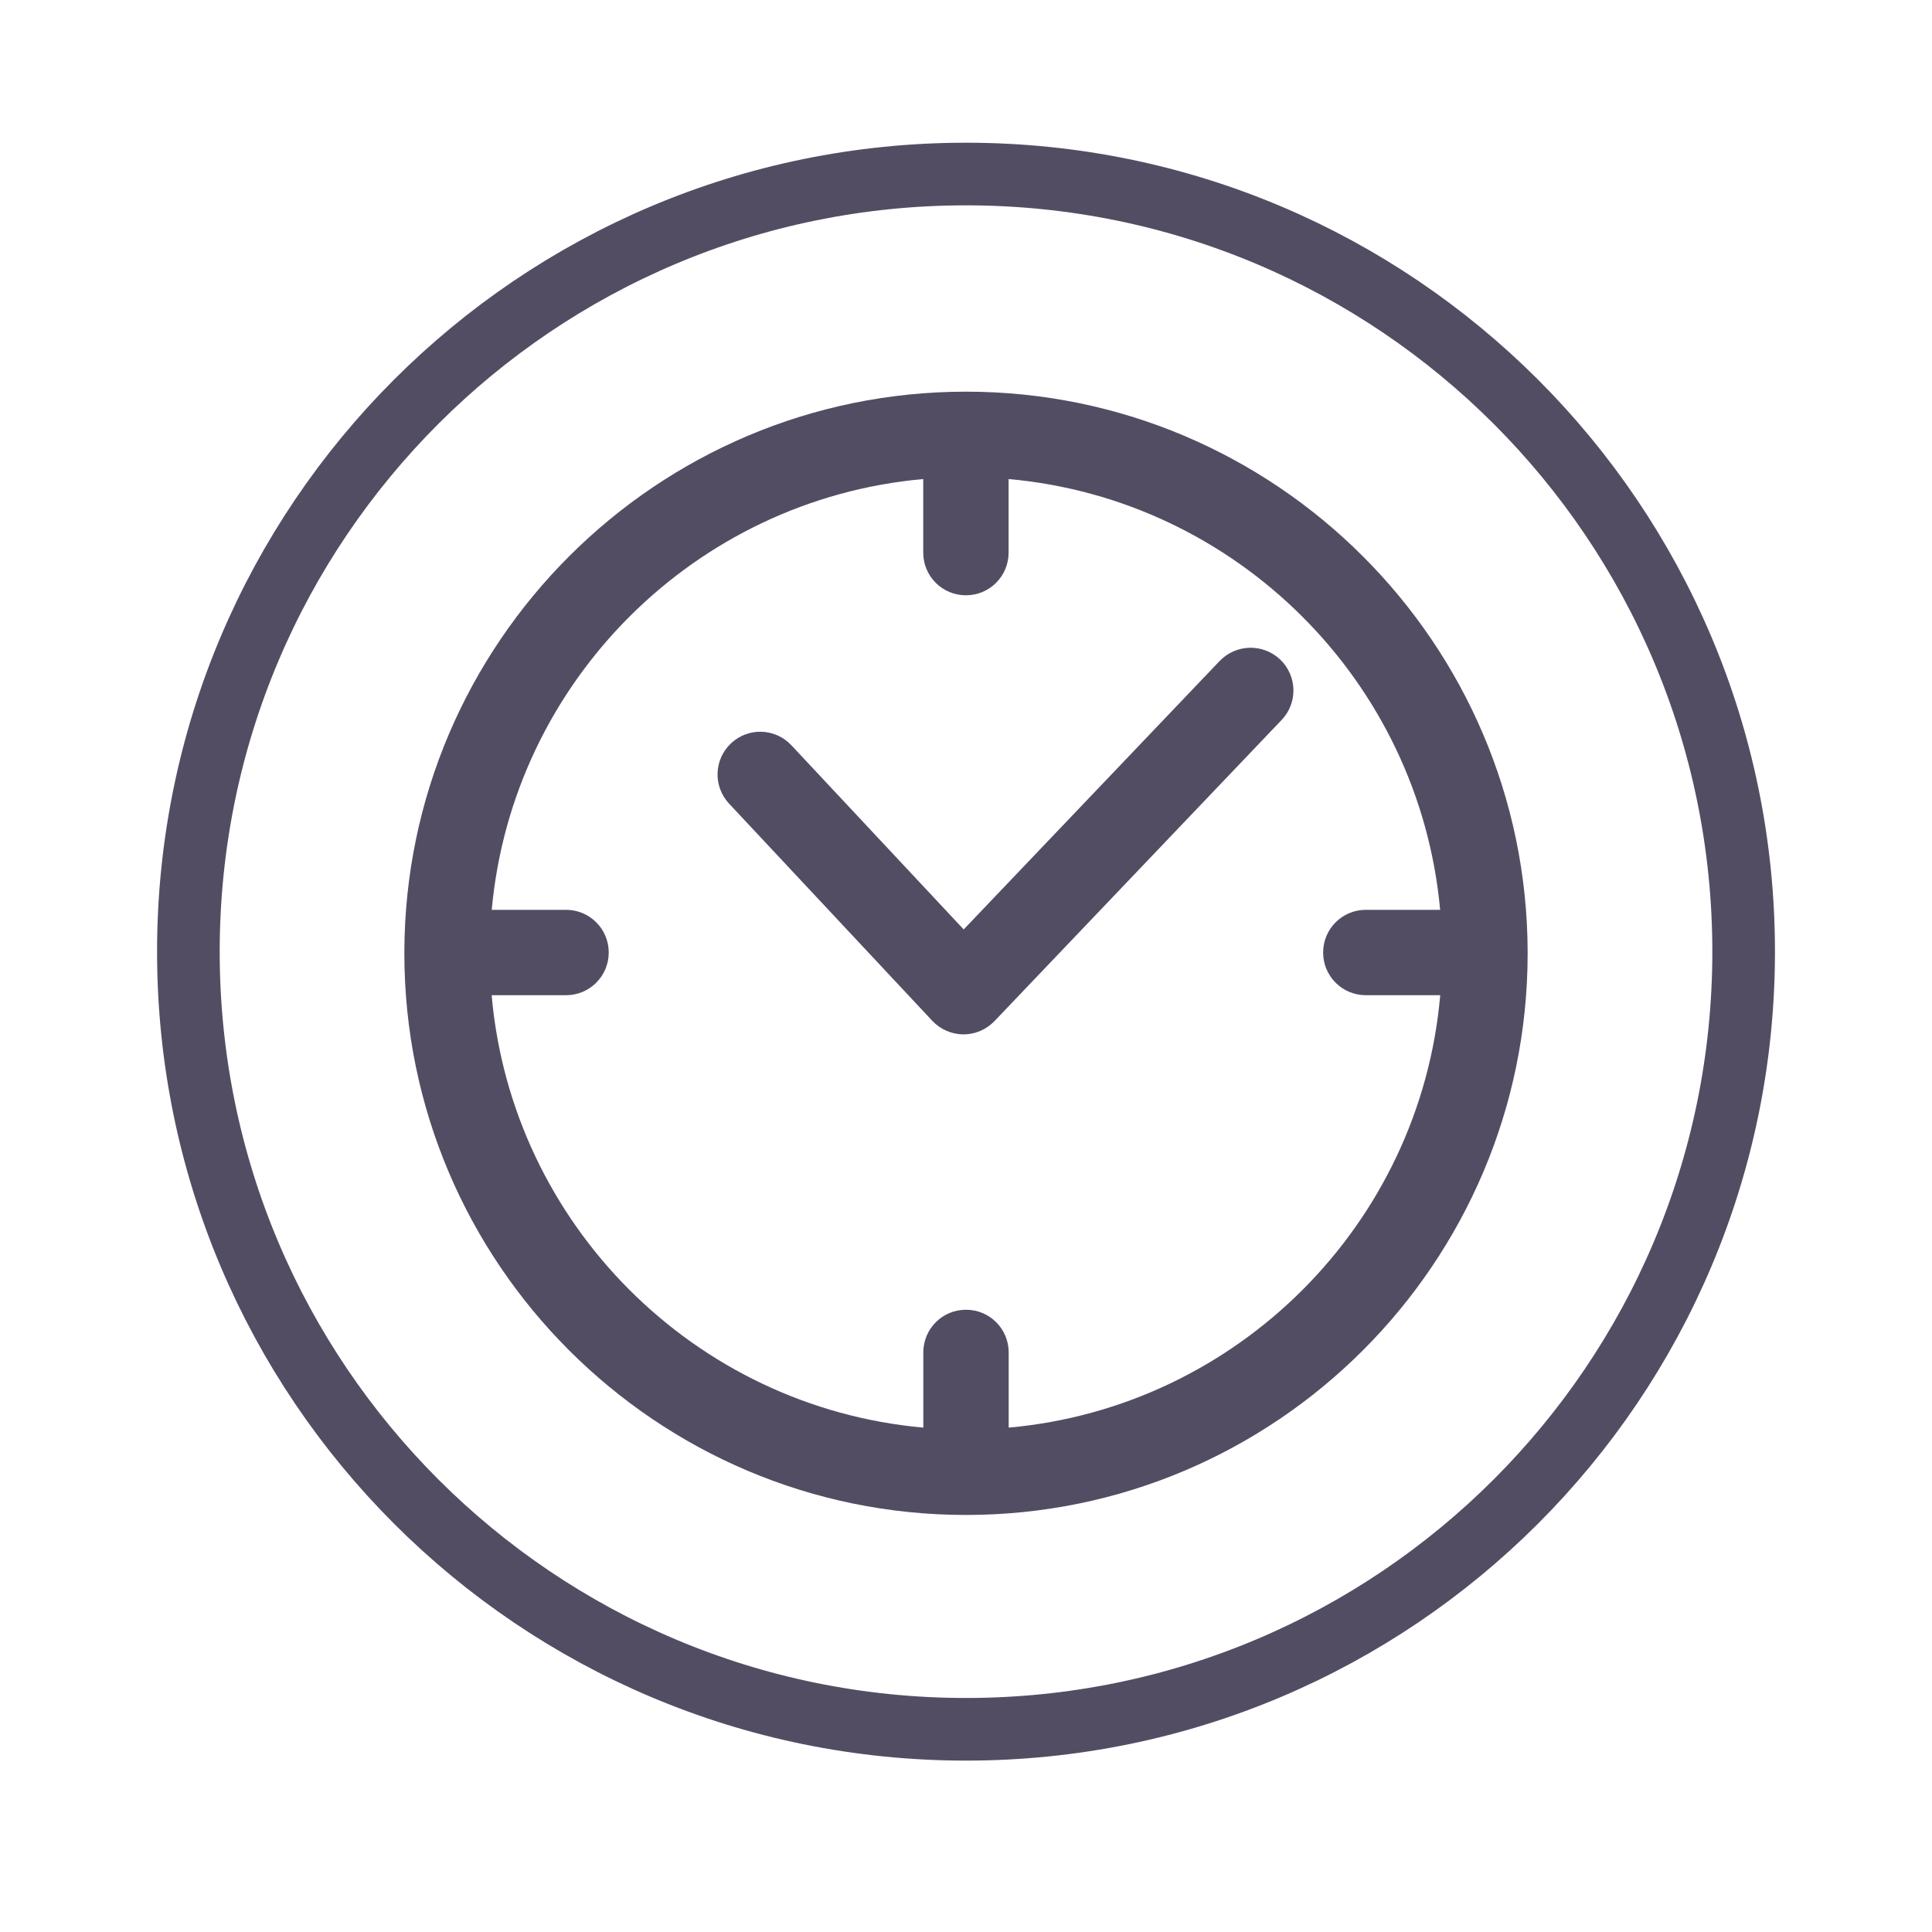
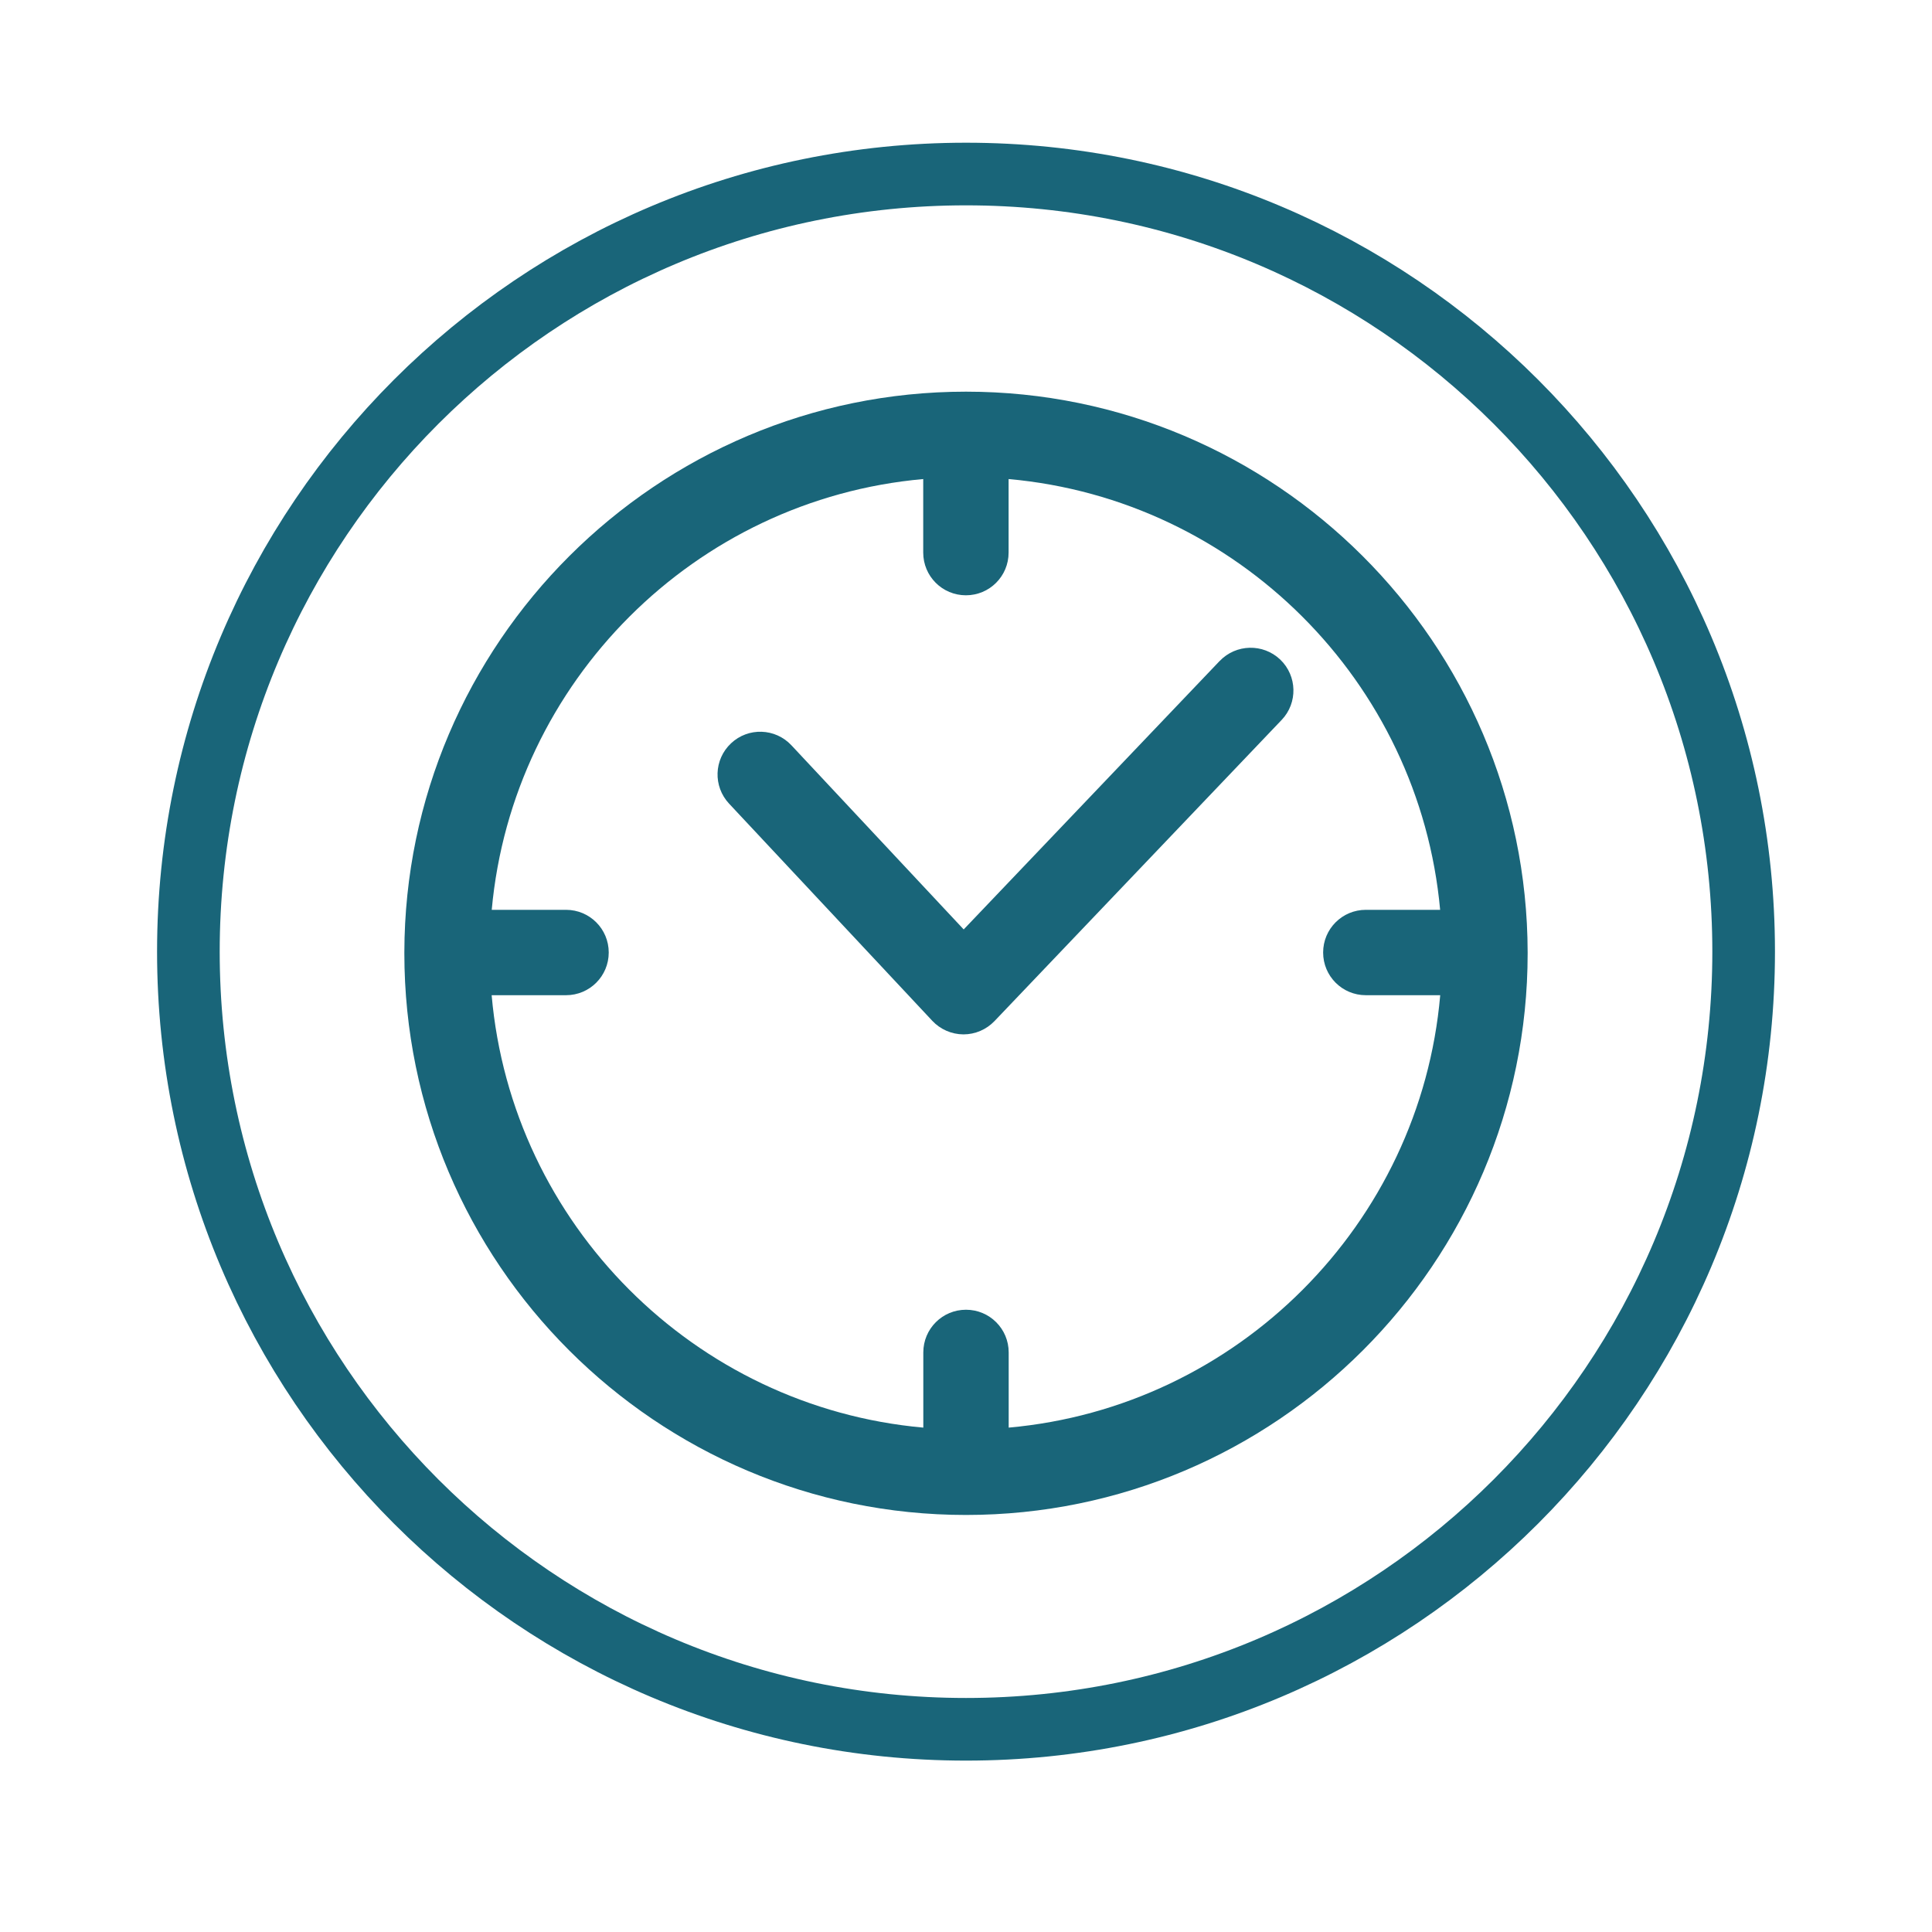
<svg xmlns="http://www.w3.org/2000/svg" width="30px" height="30px" viewBox="0 0 30 30" version="1.1" id="svg2">
  <defs id="defs8" />
-   <g id="Page-1" style="fill:#534d64;fill-opacity:1;fill-rule:evenodd;stroke:none" transform="matrix(0.6905187,0,0,0.6905187,4.642219,4.58126)">
-     <g id="business_hours" style="fill:#534d64;fill-opacity:1">
-       <g id="g12" transform="translate(2,2)" style="fill:#534d64;fill-opacity:1">
-         <path d="m 25.63,12.785 0,-0.006 C 25.617,5.826 19.955,0.173 13,0.173 6.045,0.173 0.383,5.826 0.37,12.779 l 0,0.006 0,0.003 0,0.015 c 0,6.965 5.666,12.63 12.63,12.63 6.965,0 12.63,-5.666 12.63,-12.63 l 0,-0.015 0,-0.003 0,0 z m -11.67,10.684 0,-1.691 c 0,-0.531 -0.429,-0.96 -0.96,-0.96 -0.531,0 -0.96,0.429 -0.96,0.96 l 0,1.691 C 6.894,23.008 2.785,18.895 2.333,13.745 l 1.673,0 c 0.531,0 0.96,-0.429 0.96,-0.96 0,-0.531 -0.429,-0.96 -0.96,-0.96 l -1.671,0 C 2.802,6.692 6.903,2.596 12.038,2.138 l 0,1.654 c 0,0.531 0.429,0.96 0.96,0.96 0.531,0 0.96,-0.429 0.96,-0.96 l 0,-1.654 c 5.135,0.459 9.236,4.555 9.704,9.687 l -1.671,0 c -0.531,0 -0.96,0.429 -0.96,0.96 0,0.531 0.429,0.96 0.96,0.96 l 1.673,0 c -0.449,5.149 -4.556,9.263 -9.704,9.724 l 0,0 z" id="Fill-1" style="fill:#534d64;fill-opacity:1" />
-         <path d="M 18.704,6.229 12.948,12.266 9.074,8.125 C 8.711,7.737 8.103,7.717 7.717,8.08 7.329,8.444 7.31,9.05 7.673,9.438 l 4.569,4.883 c 0.18,0.192 0.433,0.303 0.697,0.305 l 0.004,0 c 0.263,0 0.514,-0.108 0.696,-0.297 l 6.459,-6.774 c 0.366,-0.383 0.351,-0.991 -0.032,-1.358 -0.386,-0.366 -0.994,-0.351 -1.361,0.032 l 0,0 z" id="Fill-2" style="fill:#534d64;fill-opacity:1" />
+   <g id="Page-1" style="fill:#196579;fill-opacity:1;fill-rule:evenodd;stroke:none" transform="matrix(0.6905187,0,0,0.6905187,4.642219,4.58126)">
+     <g id="business_hours" style="fill:#196579;fill-opacity:1">
+       <g id="g12" transform="translate(2,2)" style="fill:#196579;fill-opacity:1">
+         <path d="m 25.63,12.785 0,-0.006 C 25.617,5.826 19.955,0.173 13,0.173 6.045,0.173 0.383,5.826 0.37,12.779 l 0,0.006 0,0.003 0,0.015 c 0,6.965 5.666,12.63 12.63,12.63 6.965,0 12.63,-5.666 12.63,-12.63 l 0,-0.015 0,-0.003 0,0 z m -11.67,10.684 0,-1.691 c 0,-0.531 -0.429,-0.96 -0.96,-0.96 -0.531,0 -0.96,0.429 -0.96,0.96 l 0,1.691 C 6.894,23.008 2.785,18.895 2.333,13.745 l 1.673,0 c 0.531,0 0.96,-0.429 0.96,-0.96 0,-0.531 -0.429,-0.96 -0.96,-0.96 l -1.671,0 C 2.802,6.692 6.903,2.596 12.038,2.138 l 0,1.654 c 0,0.531 0.429,0.96 0.96,0.96 0.531,0 0.96,-0.429 0.96,-0.96 l 0,-1.654 c 5.135,0.459 9.236,4.555 9.704,9.687 l -1.671,0 c -0.531,0 -0.96,0.429 -0.96,0.96 0,0.531 0.429,0.96 0.96,0.96 l 1.673,0 c -0.449,5.149 -4.556,9.263 -9.704,9.724 l 0,0 z" id="Fill-1" style="fill:#196579;fill-opacity:1" />
+         <path d="M 18.704,6.229 12.948,12.266 9.074,8.125 C 8.711,7.737 8.103,7.717 7.717,8.08 7.329,8.444 7.31,9.05 7.673,9.438 l 4.569,4.883 c 0.18,0.192 0.433,0.303 0.697,0.305 l 0.004,0 c 0.263,0 0.514,-0.108 0.696,-0.297 l 6.459,-6.774 c 0.366,-0.383 0.351,-0.991 -0.032,-1.358 -0.386,-0.366 -0.994,-0.351 -1.361,0.032 l 0,0 z" id="Fill-2" style="fill:#196579;fill-opacity:1" />
      </g>
    </g>
  </g>
-   <path style="fill:none;stroke:#534d64;stroke-opacity:1" id="path2988" d="m 27.162,15.254 a 12.416,12.416 0 1 1 -24.832,0 12.416,12.416 0 1 1 24.832,0 z" transform="matrix(0.9725384,0,0,0.9725384,0.6591795,-0.05778915)" />
+   <path style="fill:none;stroke:#196579;stroke-opacity:1" id="path2988" d="m 27.162,15.254 a 12.416,12.416 0 1 1 -24.832,0 12.416,12.416 0 1 1 24.832,0 z" transform="matrix(0.9725384,0,0,0.9725384,0.6591795,-0.05778915)" />
</svg>
